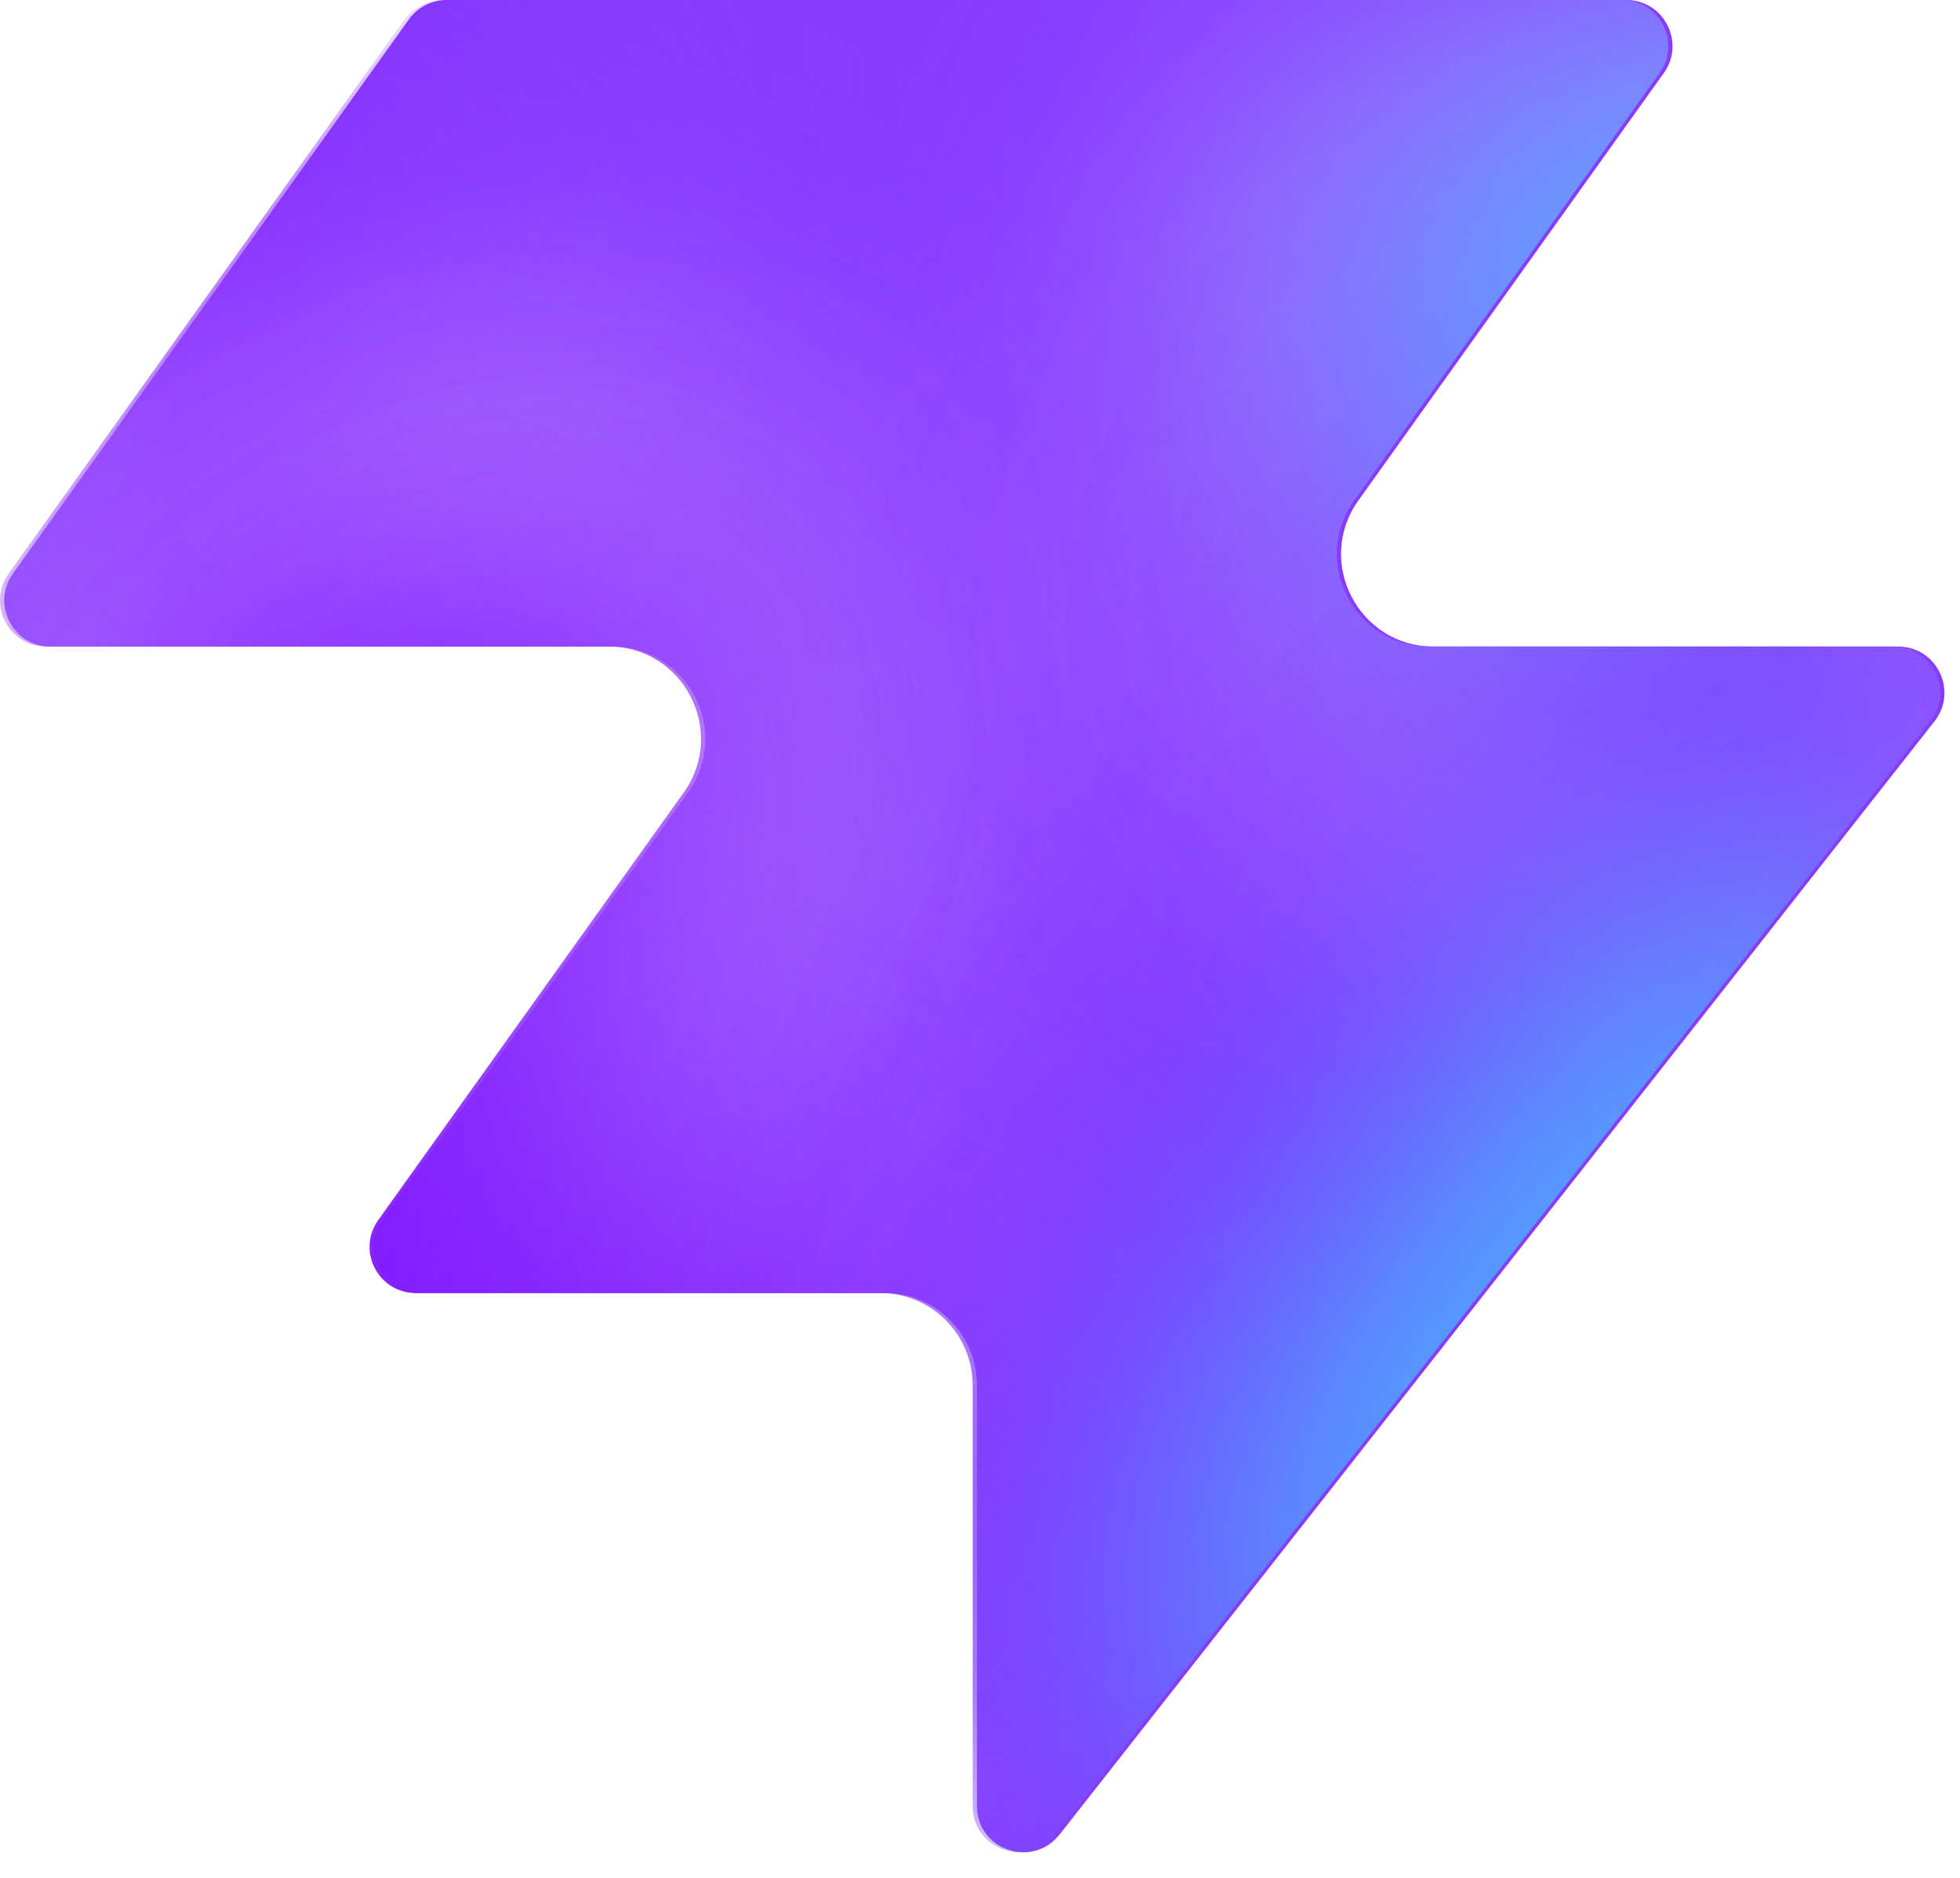
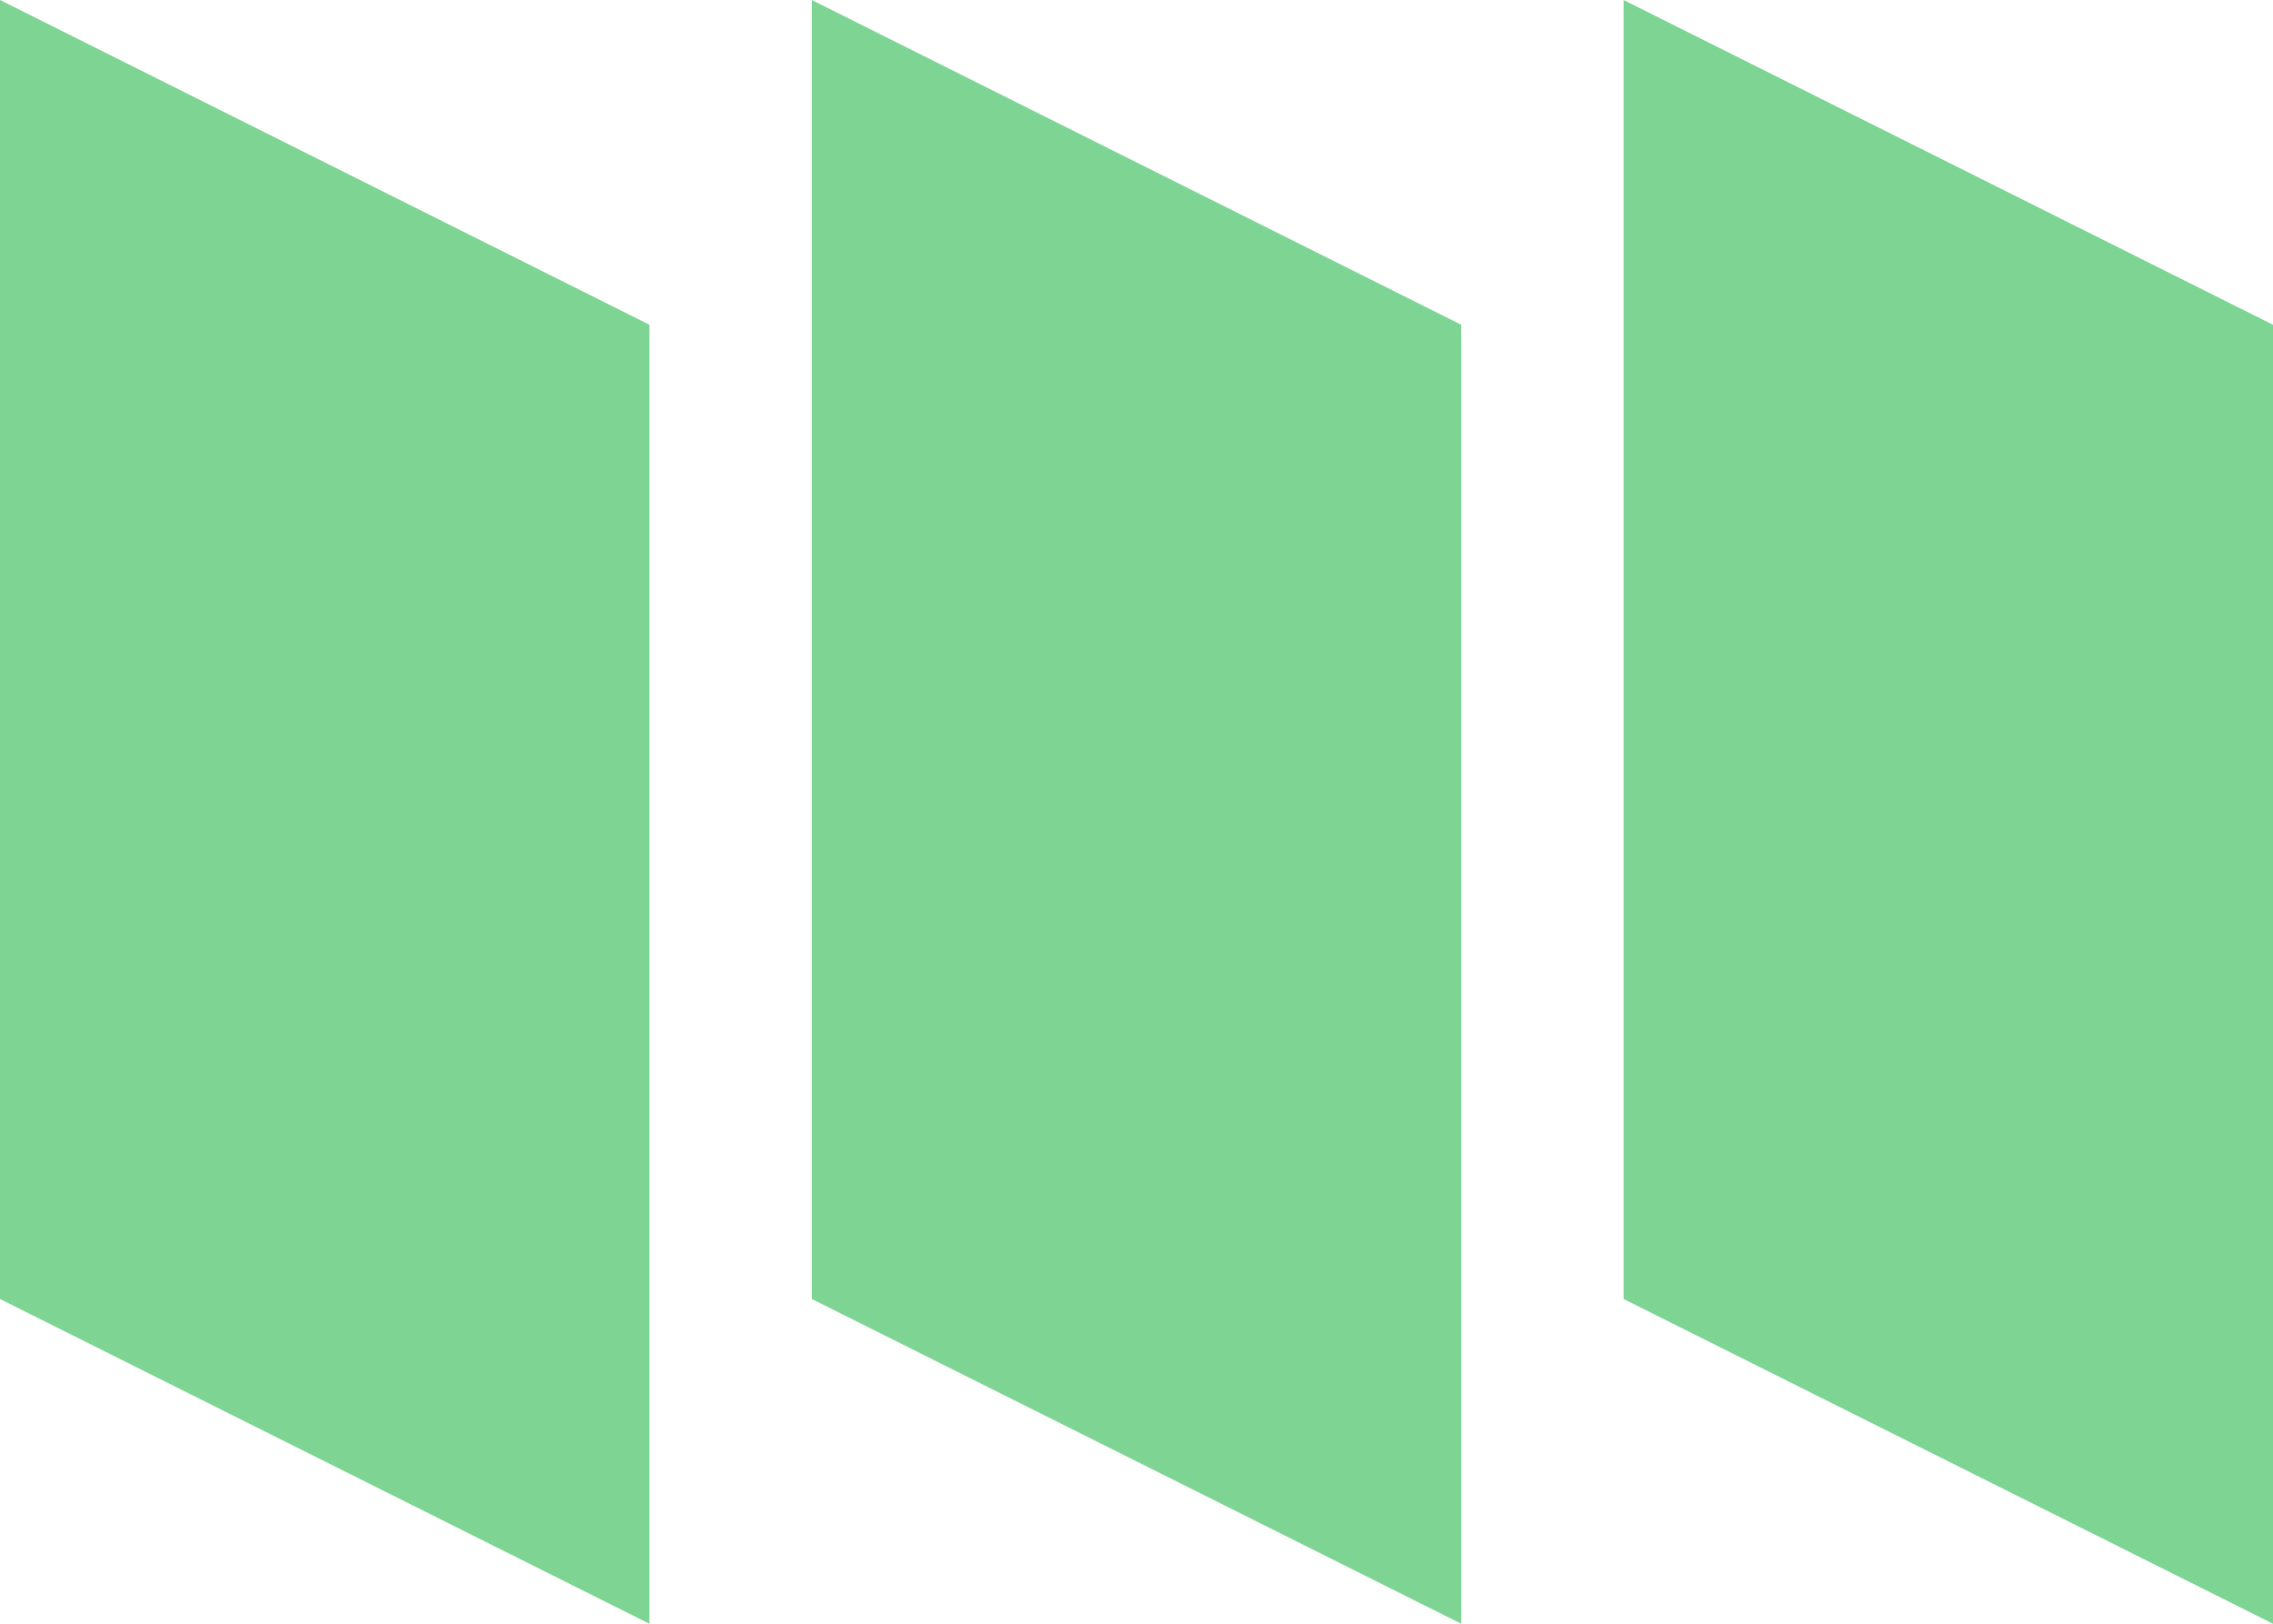
- <svg xmlns="http://www.w3.org/2000/svg" width="48" height="46" fill="none" viewBox="0 0 48 46">
-   <path fill="#863bff" d="M25.946 44.938c-.664.845-2.021.375-2.021-.698V33.937a2.26 2.26 0 0 0-2.262-2.262H10.287c-.92 0-1.456-1.04-.92-1.788l7.48-10.471c1.07-1.497 0-3.578-1.842-3.578H1.237c-.92 0-1.456-1.04-.92-1.788L10.013.474c.214-.297.556-.474.92-.474h28.894c.92 0 1.456 1.04.92 1.788l-7.48 10.471c-1.07 1.498 0 3.579 1.842 3.579h11.377c.943 0 1.473 1.088.89 1.83L25.947 44.94z" style="fill:#863bff;fill:color(display-p3 .525 .23 1);fill-opacity:1" />
-   <mask id="a" width="48" height="46" x="0" y="0" maskUnits="userSpaceOnUse" style="mask-type:alpha">
-     <path fill="#000" d="M25.842 44.938c-.664.844-2.021.375-2.021-.698V33.937a2.26 2.26 0 0 0-2.262-2.262H10.183c-.92 0-1.456-1.04-.92-1.788l7.48-10.471c1.07-1.498 0-3.579-1.842-3.579H1.133c-.92 0-1.456-1.04-.92-1.787L9.91.473c.214-.297.556-.474.92-.474h28.894c.92 0 1.456 1.04.92 1.788l-7.48 10.471c-1.07 1.498 0 3.578 1.842 3.578h11.377c.943 0 1.473 1.088.89 1.832L25.843 44.94z" style="fill:#000;fill-opacity:1" />
-   </mask>
-   <g mask="url(#a)">
-     <g filter="url(#b)">
-       <ellipse cx="5.508" cy="14.704" fill="#ede6ff" rx="5.508" ry="14.704" style="fill:#ede6ff;fill:color(display-p3 .927 .903 1);fill-opacity:1" transform="matrix(.00324 1 1 -.00324 -4.47 31.516)" />
-     </g>
-     <g filter="url(#c)">
-       <ellipse cx="10.399" cy="29.851" fill="#ede6ff" rx="10.399" ry="29.851" style="fill:#ede6ff;fill:color(display-p3 .927 .903 1);fill-opacity:1" transform="matrix(.00324 1 1 -.00324 -39.328 7.883)" />
-     </g>
-     <g filter="url(#d)">
-       <ellipse cx="5.508" cy="30.487" fill="#7e14ff" rx="5.508" ry="30.487" style="fill:#7e14ff;fill:color(display-p3 .492 .077 1);fill-opacity:1" transform="rotate(89.814 -25.913 -14.639)scale(1 -1)" />
-     </g>
-     <g filter="url(#e)">
-       <ellipse cx="5.508" cy="30.599" fill="#7e14ff" rx="5.508" ry="30.599" style="fill:#7e14ff;fill:color(display-p3 .492 .077 1);fill-opacity:1" transform="rotate(89.814 -32.644 -3.334)scale(1 -1)" />
-     </g>
-     <g filter="url(#f)">
-       <ellipse cx="5.508" cy="30.599" fill="#7e14ff" rx="5.508" ry="30.599" style="fill:#7e14ff;fill:color(display-p3 .492 .077 1);fill-opacity:1" transform="matrix(.00324 1 1 -.00324 -34.34 30.47)" />
-     </g>
-     <g filter="url(#g)">
-       <ellipse cx="14.072" cy="22.078" fill="#ede6ff" rx="14.072" ry="22.078" style="fill:#ede6ff;fill:color(display-p3 .927 .903 1);fill-opacity:1" transform="rotate(93.35 24.506 48.493)scale(-1 1)" />
-     </g>
-     <g filter="url(#h)">
-       <ellipse cx="3.47" cy="21.501" fill="#7e14ff" rx="3.47" ry="21.501" style="fill:#7e14ff;fill:color(display-p3 .492 .077 1);fill-opacity:1" transform="rotate(89.009 28.708 47.59)scale(-1 1)" />
-     </g>
-     <g filter="url(#i)">
-       <ellipse cx="3.47" cy="21.501" fill="#7e14ff" rx="3.47" ry="21.501" style="fill:#7e14ff;fill:color(display-p3 .492 .077 1);fill-opacity:1" transform="rotate(89.009 28.708 47.59)scale(-1 1)" />
-     </g>
-     <g filter="url(#j)">
-       <ellipse cx=".387" cy="8.972" fill="#7e14ff" rx="4.407" ry="29.108" style="fill:#7e14ff;fill:color(display-p3 .492 .077 1);fill-opacity:1" transform="rotate(39.51 .387 8.972)" />
-     </g>
-     <g filter="url(#k)">
-       <ellipse cx="47.523" cy="-6.092" fill="#7e14ff" rx="4.407" ry="29.108" style="fill:#7e14ff;fill:color(display-p3 .492 .077 1);fill-opacity:1" transform="rotate(37.892 47.523 -6.092)" />
-     </g>
-     <g filter="url(#l)">
-       <ellipse cx="41.412" cy="6.333" fill="#47bfff" rx="5.971" ry="9.665" style="fill:#47bfff;fill:color(display-p3 .28 .748 1);fill-opacity:1" transform="rotate(37.892 41.412 6.333)" />
-     </g>
-     <g filter="url(#m)">
-       <ellipse cx="-1.879" cy="38.332" fill="#7e14ff" rx="4.407" ry="29.108" style="fill:#7e14ff;fill:color(display-p3 .492 .077 1);fill-opacity:1" transform="rotate(37.892 -1.88 38.332)" />
-     </g>
-     <g filter="url(#n)">
-       <ellipse cx="-1.879" cy="38.332" fill="#7e14ff" rx="4.407" ry="29.108" style="fill:#7e14ff;fill:color(display-p3 .492 .077 1);fill-opacity:1" transform="rotate(37.892 -1.88 38.332)" />
-     </g>
-     <g filter="url(#o)">
-       <ellipse cx="35.651" cy="29.907" fill="#7e14ff" rx="4.407" ry="29.108" style="fill:#7e14ff;fill:color(display-p3 .492 .077 1);fill-opacity:1" transform="rotate(37.892 35.651 29.907)" />
-     </g>
-     <g filter="url(#p)">
-       <ellipse cx="38.418" cy="32.4" fill="#47bfff" rx="5.971" ry="15.297" style="fill:#47bfff;fill:color(display-p3 .28 .748 1);fill-opacity:1" transform="rotate(37.892 38.418 32.4)" />
-     </g>
-   </g>
-   <defs>
-     <filter id="b" width="60.045" height="41.654" x="-19.77" y="16.149" color-interpolation-filters="sRGB" filterUnits="userSpaceOnUse">
-       <feFlood flood-opacity="0" result="BackgroundImageFix" />
-       <feBlend in="SourceGraphic" in2="BackgroundImageFix" result="shape" />
-       <feGaussianBlur result="effect1_foregroundBlur_2002_17158" stdDeviation="7.659" />
-     </filter>
-     <filter id="c" width="90.34" height="51.437" x="-54.613" y="-7.533" color-interpolation-filters="sRGB" filterUnits="userSpaceOnUse">
-       <feFlood flood-opacity="0" result="BackgroundImageFix" />
-       <feBlend in="SourceGraphic" in2="BackgroundImageFix" result="shape" />
-       <feGaussianBlur result="effect1_foregroundBlur_2002_17158" stdDeviation="7.659" />
-     </filter>
-     <filter id="d" width="79.355" height="29.4" x="-49.64" y="2.03" color-interpolation-filters="sRGB" filterUnits="userSpaceOnUse">
-       <feFlood flood-opacity="0" result="BackgroundImageFix" />
-       <feBlend in="SourceGraphic" in2="BackgroundImageFix" result="shape" />
-       <feGaussianBlur result="effect1_foregroundBlur_2002_17158" stdDeviation="4.596" />
-     </filter>
-     <filter id="e" width="79.579" height="29.4" x="-45.045" y="20.029" color-interpolation-filters="sRGB" filterUnits="userSpaceOnUse">
-       <feFlood flood-opacity="0" result="BackgroundImageFix" />
-       <feBlend in="SourceGraphic" in2="BackgroundImageFix" result="shape" />
-       <feGaussianBlur result="effect1_foregroundBlur_2002_17158" stdDeviation="4.596" />
-     </filter>
-     <filter id="f" width="79.579" height="29.4" x="-43.513" y="21.178" color-interpolation-filters="sRGB" filterUnits="userSpaceOnUse">
-       <feFlood flood-opacity="0" result="BackgroundImageFix" />
-       <feBlend in="SourceGraphic" in2="BackgroundImageFix" result="shape" />
-       <feGaussianBlur result="effect1_foregroundBlur_2002_17158" stdDeviation="4.596" />
-     </filter>
-     <filter id="g" width="74.749" height="58.852" x="15.756" y="-17.901" color-interpolation-filters="sRGB" filterUnits="userSpaceOnUse">
-       <feFlood flood-opacity="0" result="BackgroundImageFix" />
-       <feBlend in="SourceGraphic" in2="BackgroundImageFix" result="shape" />
-       <feGaussianBlur result="effect1_foregroundBlur_2002_17158" stdDeviation="7.659" />
-     </filter>
-     <filter id="h" width="61.377" height="25.362" x="23.548" y="2.284" color-interpolation-filters="sRGB" filterUnits="userSpaceOnUse">
-       <feFlood flood-opacity="0" result="BackgroundImageFix" />
-       <feBlend in="SourceGraphic" in2="BackgroundImageFix" result="shape" />
-       <feGaussianBlur result="effect1_foregroundBlur_2002_17158" stdDeviation="4.596" />
-     </filter>
-     <filter id="i" width="61.377" height="25.362" x="23.548" y="2.284" color-interpolation-filters="sRGB" filterUnits="userSpaceOnUse">
-       <feFlood flood-opacity="0" result="BackgroundImageFix" />
-       <feBlend in="SourceGraphic" in2="BackgroundImageFix" result="shape" />
-       <feGaussianBlur result="effect1_foregroundBlur_2002_17158" stdDeviation="4.596" />
-     </filter>
-     <filter id="j" width="56.045" height="63.649" x="-27.636" y="-22.853" color-interpolation-filters="sRGB" filterUnits="userSpaceOnUse">
-       <feFlood flood-opacity="0" result="BackgroundImageFix" />
-       <feBlend in="SourceGraphic" in2="BackgroundImageFix" result="shape" />
-       <feGaussianBlur result="effect1_foregroundBlur_2002_17158" stdDeviation="4.596" />
-     </filter>
-     <filter id="k" width="54.814" height="64.646" x="20.116" y="-38.415" color-interpolation-filters="sRGB" filterUnits="userSpaceOnUse">
-       <feFlood flood-opacity="0" result="BackgroundImageFix" />
-       <feBlend in="SourceGraphic" in2="BackgroundImageFix" result="shape" />
-       <feGaussianBlur result="effect1_foregroundBlur_2002_17158" stdDeviation="4.596" />
-     </filter>
-     <filter id="l" width="33.541" height="35.313" x="24.641" y="-11.323" color-interpolation-filters="sRGB" filterUnits="userSpaceOnUse">
-       <feFlood flood-opacity="0" result="BackgroundImageFix" />
-       <feBlend in="SourceGraphic" in2="BackgroundImageFix" result="shape" />
-       <feGaussianBlur result="effect1_foregroundBlur_2002_17158" stdDeviation="4.596" />
-     </filter>
-     <filter id="m" width="54.814" height="64.646" x="-29.286" y="6.009" color-interpolation-filters="sRGB" filterUnits="userSpaceOnUse">
-       <feFlood flood-opacity="0" result="BackgroundImageFix" />
-       <feBlend in="SourceGraphic" in2="BackgroundImageFix" result="shape" />
-       <feGaussianBlur result="effect1_foregroundBlur_2002_17158" stdDeviation="4.596" />
-     </filter>
-     <filter id="n" width="54.814" height="64.646" x="-29.286" y="6.009" color-interpolation-filters="sRGB" filterUnits="userSpaceOnUse">
-       <feFlood flood-opacity="0" result="BackgroundImageFix" />
-       <feBlend in="SourceGraphic" in2="BackgroundImageFix" result="shape" />
-       <feGaussianBlur result="effect1_foregroundBlur_2002_17158" stdDeviation="4.596" />
-     </filter>
-     <filter id="o" width="54.814" height="64.646" x="8.244" y="-2.416" color-interpolation-filters="sRGB" filterUnits="userSpaceOnUse">
-       <feFlood flood-opacity="0" result="BackgroundImageFix" />
-       <feBlend in="SourceGraphic" in2="BackgroundImageFix" result="shape" />
-       <feGaussianBlur result="effect1_foregroundBlur_2002_17158" stdDeviation="4.596" />
-     </filter>
-     <filter id="p" width="39.409" height="43.623" x="18.713" y="10.588" color-interpolation-filters="sRGB" filterUnits="userSpaceOnUse">
-       <feFlood flood-opacity="0" result="BackgroundImageFix" />
-       <feBlend in="SourceGraphic" in2="BackgroundImageFix" result="shape" />
-       <feGaussianBlur result="effect1_foregroundBlur_2002_17158" stdDeviation="4.596" />
-     </filter>
-   </defs>
+ <svg xmlns="http://www.w3.org/2000/svg" width="49" height="35" viewBox="0 0 49 35" fill="none">
+   <path d="M14 7V35L0 28V0L14 7Z" fill="#7dd493" />
+   <path d="M31.5 7V35L17.5 28V0L31.5 7Z" fill="#7dd493" />
+   <path d="M49 7V35L35 28V0L49 7Z" fill="#7dd493" />
</svg>
